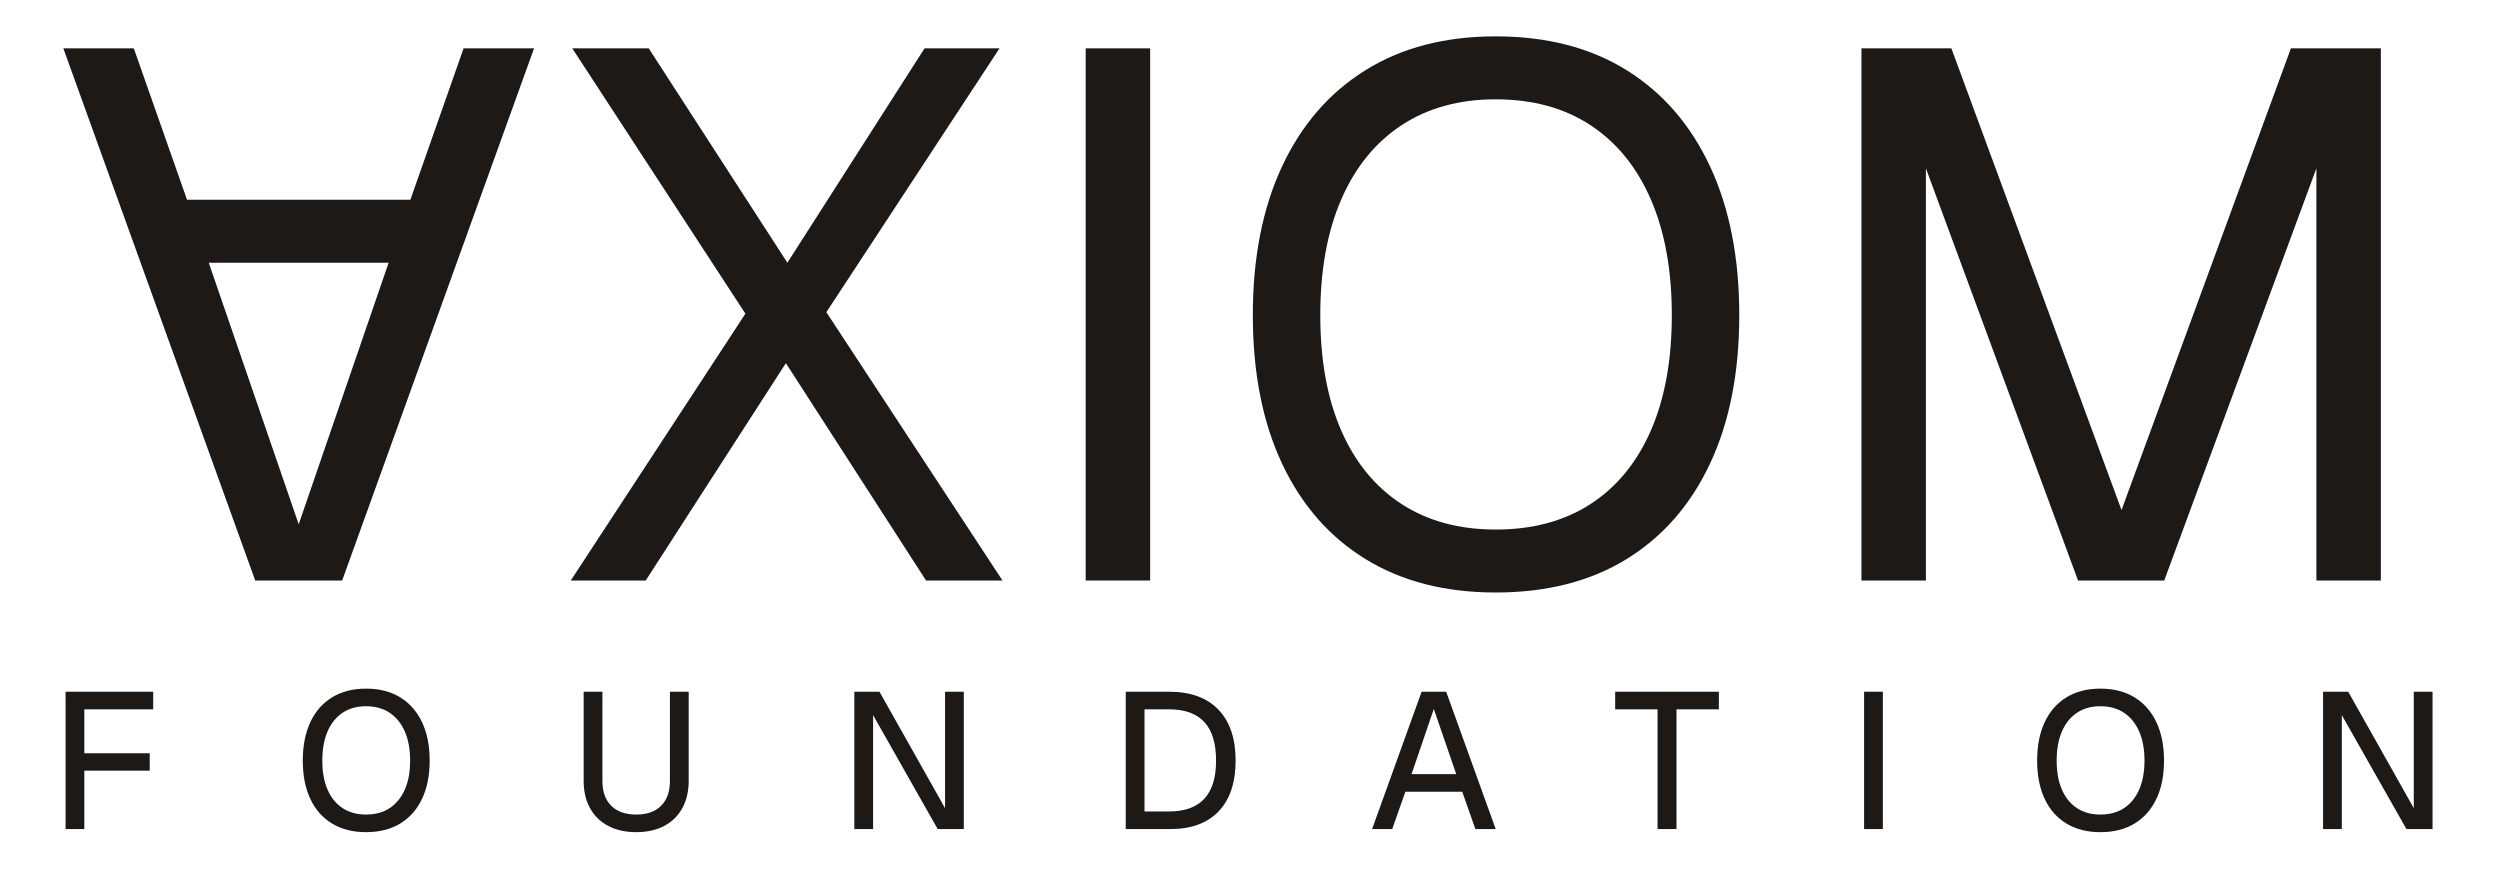
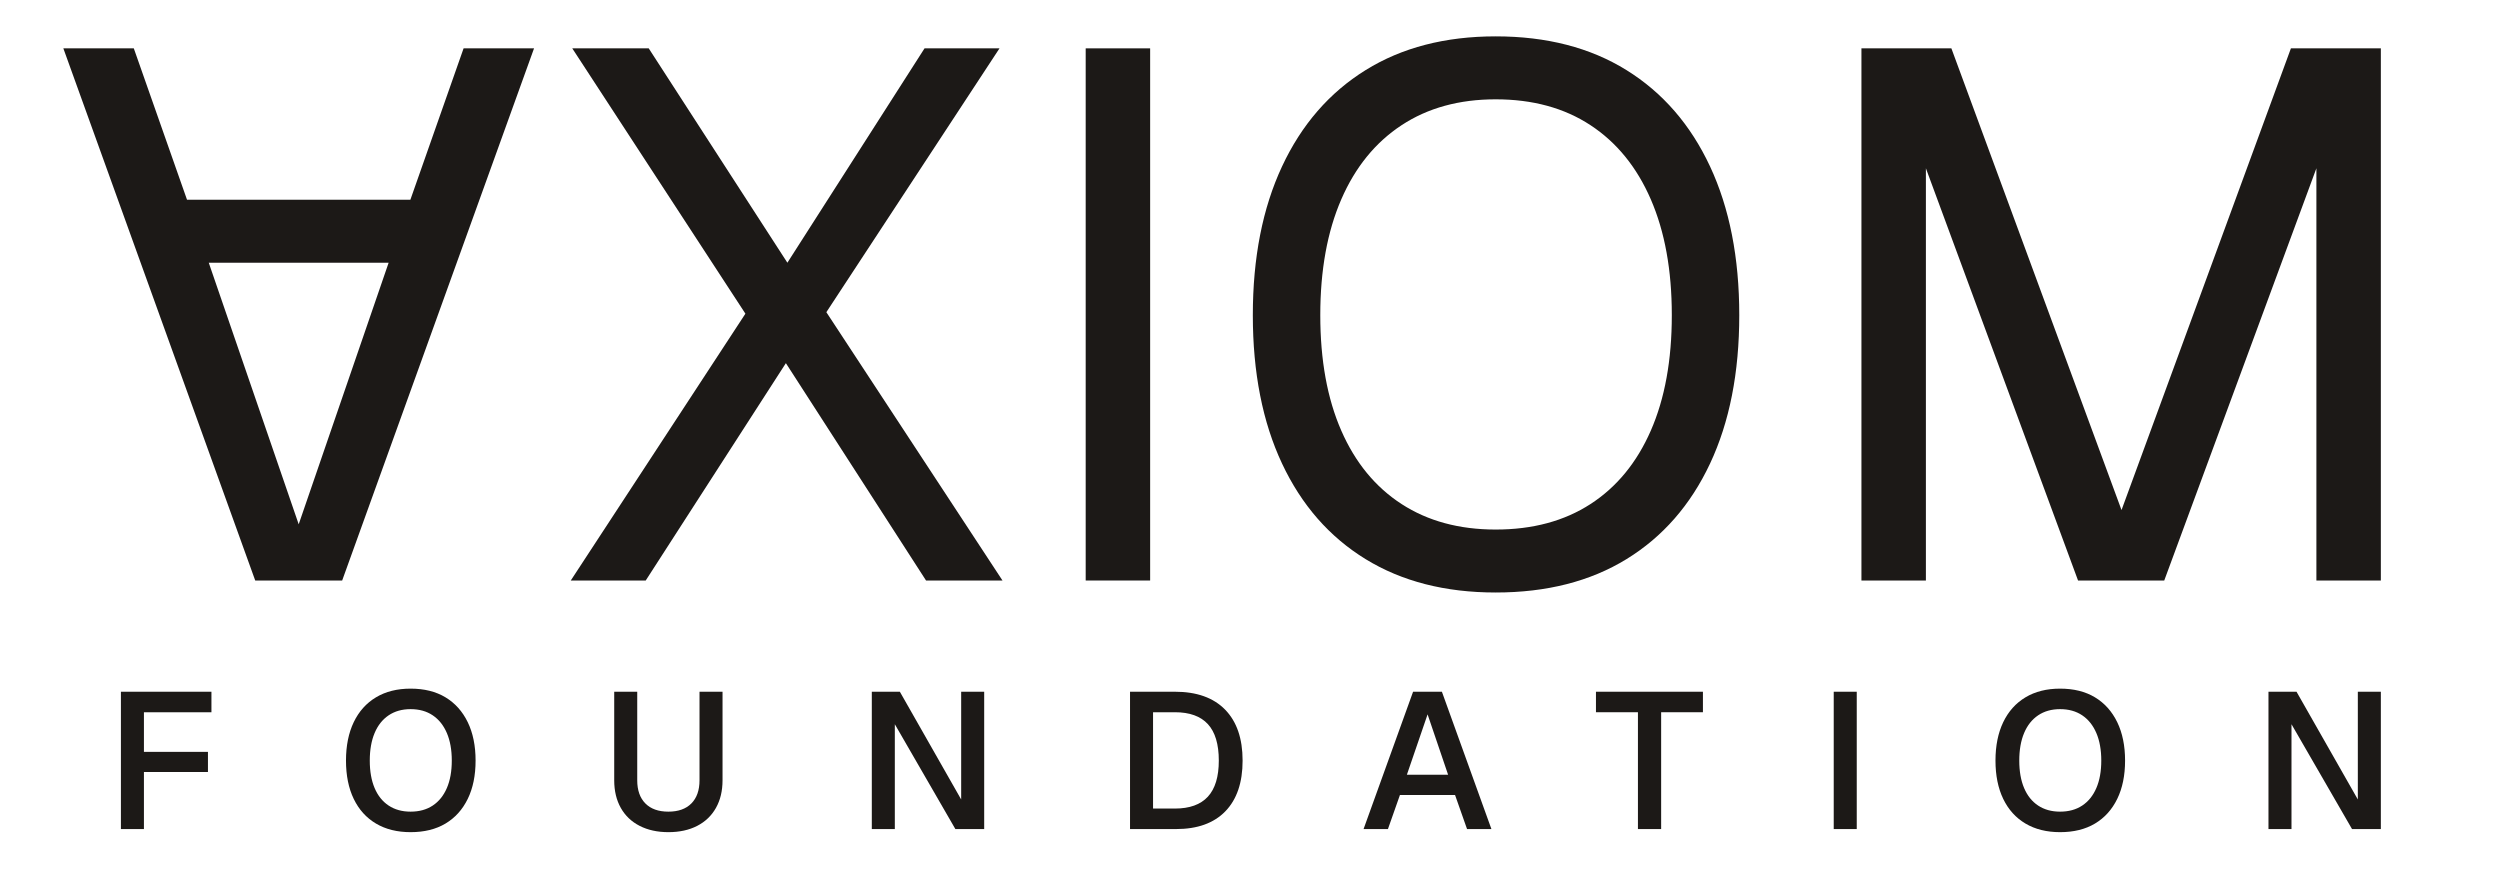
<svg xmlns="http://www.w3.org/2000/svg" viewBox="0 0 1034 363">
  <defs>
    <linearGradient id="ax" x1="0" y1="0" x2="1" y2="0">
      <stop offset="0" stop-color="#b45309" />
      <stop offset="1" stop-color="#8a3d08" />
    </linearGradient>
  </defs>
  <g transform="translate(20.00 20.00) scale(0.31 0.31)">
    <path fill="#1c1917" d="M20 0L276 710L392 710L648 0L554 0L483 202L185 202L114 0ZM214 286L454 286L334 635Z" />
  </g>
  <g transform="translate(231.42 240.10) scale(0.31 -0.31)">
    <path fill="#1c1917" d="M15 0L248 356L17 710L119 710L304 424L487 710L587 710L356 358L591 0L489 0L302 290L115 0Z" />
  </g>
  <g transform="translate(420.52 240.10) scale(0.31 -0.31)">
    <path fill="#1c1917" d="M92 0L92 710L178 710L178 0Z" />
  </g>
  <g transform="translate(504.22 240.10) scale(0.31 -0.31)">
    <path fill="#1c1917" d="M369 -16Q268 -16 195.5 28.5Q123 73 84 156Q45 239 45 354Q45 469 84 552.5Q123 636 195.5 681Q268 726 369 726Q471 726 543.5 681Q616 636 655 552.5Q694 469 694 354Q694 239 655 156Q616 73 543.5 28.5Q471 -16 369 -16ZM369 68Q443 68 495.5 102Q548 136 576 200Q604 264 604 354Q604 444 576 508.5Q548 573 495.5 607.5Q443 642 369 642Q296 642 243.5 607.5Q191 573 163 508.5Q135 444 135 354Q135 264 163 200Q191 136 243.5 102Q296 68 369 68Z" />
  </g>
  <g transform="translate(741.37 240.10) scale(0.31 -0.31)">
    <path fill="#1c1917" d="M92 0L92 710L212 710L439 94L665 710L785 710L785 0L699 0L699 550L496 0L381 0L178 550L178 0Z" />
  </g>
-   <g transform="translate(20.00 342.90) scale(0.08 -0.08)">
-     <path fill="#1c1917" d="M89 0L89 710L542 710L542 619L136 619L186 670L186 344L136 392L524 392L524 302L136 302L186 350L186 0Z" />
+   <g transform="translate(43.37 342.90) scale(0.08 -0.08)">
+     <path fill="#1c1917" d="M83 0L83 710L551 710L551 604L138 604L202 670L202 344L138 399L533 399L533 295L138 295L202 350L202 0Z" />
  </g>
-   <g transform="translate(121.63 342.90) scale(0.08 -0.08)">
-     <path fill="#1c1917" d="M372 -16Q270 -16 196.5 28.5Q123 73 84 156Q45 239 45 354Q45 469 84 552.5Q123 636 196.5 681Q270 726 372 726Q475 726 548.5 681Q622 636 661.5 552.5Q701 469 701 354Q701 239 661.5 156Q622 73 548.5 28.5Q475 -16 372 -16ZM372 75Q444 75 494.5 108.5Q545 142 572.5 204Q600 266 600 354Q600 442 572.5 504.5Q545 567 494.5 601Q444 635 372 635Q301 635 250.5 601Q200 567 173 504.5Q146 442 146 354Q146 266 173 204Q200 142 250.5 108.5Q301 75 372 75Z" />
+   <g transform="translate(139.58 342.90) scale(0.08 -0.08)">
+     <path fill="#1c1917" d="M378 -16Q274 -16 199 28.5Q124 73 84 156Q44 239 44 354Q44 469 84 552.5Q124 636 199 681Q274 726 378 726Q484 726 558.5 681Q633 636 673.5 552.5Q714 469 714 354Q714 239 673.5 156Q633 73 558.5 28.5Q484 -16 378 -16ZM378 90Q445 90 492.5 121.5Q540 153 565.5 212Q591 271 591 354Q591 437 565.5 496.5Q540 556 492.5 588Q445 620 378 620Q312 620 264.5 588Q217 556 192 496.5Q167 437 167 354Q167 271 192 212Q217 153 264.5 121.5Q312 90 378 90Z" />
  </g>
-   <g transform="translate(235.48 342.90) scale(0.08 -0.08)">
-     <path fill="#1c1917" d="M346 -16Q263 -16 201.5 16Q140 48 107 108Q74 168 74 249L74 710L171 710L171 249Q171 166 216.5 120.5Q262 75 346 75Q429 75 474.5 120.5Q520 166 520 249L520 710L617 710L617 249Q617 168 584 108Q551 48 490 16Q429 -16 346 -16Z" />
+   <g transform="translate(248.60 342.90) scale(0.08 -0.08)">
+     <path fill="#1c1917" d="M348 -16Q263 -16 199.5 16.5Q136 49 102 109.5Q68 170 68 252L68 710L187 710L187 252Q187 175 229 132.5Q271 90 348 90Q425 90 467 132.5Q509 175 509 252L509 710L628 710L628 252Q628 170 594 109.5Q560 49 497 16.5Q434 -16 348 -16Z" />
  </g>
-   <g transform="translate(346.23 342.90) scale(0.08 -0.08)">
-     <path fill="#1c1917" d="M89 0L89 710L219 710L558 108L558 710L655 710L655 0L520 0L186 589L186 0Z" />
+   <g transform="translate(353.94 342.90) scale(0.08 -0.08)">
+     <path fill="#1c1917" d="M83 0L83 710L228 710L545 153L545 710L664 710L664 0L515 0L202 542L202 0Z" />
  </g>
-   <g transform="translate(458.49 342.90) scale(0.08 -0.08)">
-     <path fill="#1c1917" d="M89 0L89 710L313 710Q479 710 568 617.5Q657 525 657 354Q657 184 569.5 92Q482 0 319 0ZM186 91L313 91Q434 91 495 156.5Q556 222 556 354Q556 488 495 553.5Q434 619 313 619L186 619Z" />
+   <g transform="translate(460.74 342.90) scale(0.08 -0.08)">
+     <path fill="#1c1917" d="M83 0L83 710L315 710Q484 710 574.5 617.5Q665 525 665 354Q665 184 576 92Q487 0 321 0ZM202 106L315 106Q429 106 485.5 167.5Q542 229 542 354Q542 481 485.5 542.5Q429 604 315 604L202 604Z" />
  </g>
-   <g transform="translate(565.90 342.90) scale(0.08 -0.08)">
-     <path fill="#1c1917" d="M20 0L276 710L403 710L659 0L554 0L486 193L192 193L124 0ZM224 284L455 284L339 621Z" />
+   <g transform="translate(562.45 342.90) scale(0.08 -0.08)">
+     <path fill="#1c1917" d="M19 0L275 710L424 710L680 0L554 0L492 176L207 176L145 0ZM243 281L456 281L350 593Z" />
  </g>
-   <g transform="translate(667.08 342.90) scale(0.08 -0.08)">
-     <path fill="#1c1917" d="M231 0L231 619L12 619L12 710L548 710L548 619L329 619L329 0Z" />
+   <g transform="translate(659.21 342.90) scale(0.08 -0.08)">
+     <path fill="#1c1917" d="M228 0L228 604L11 604L11 710L564 710L564 604L348 604L348 0Z" />
  </g>
-   <g transform="translate(763.87 342.90) scale(0.08 -0.08)">
-     <path fill="#1c1917" d="M89 0L89 710L186 710L186 0Z" />
+   <g transform="translate(751.79 342.90) scale(0.08 -0.08)">
+     <path fill="#1c1917" d="M83 0L83 710L202 710L202 0Z" />
  </g>
-   <g transform="translate(838.96 342.90) scale(0.08 -0.08)">
-     <path fill="#1c1917" d="M372 -16Q270 -16 196.5 28.5Q123 73 84 156Q45 239 45 354Q45 469 84 552.5Q123 636 196.5 681Q270 726 372 726Q475 726 548.5 681Q622 636 661.5 552.5Q701 469 701 354Q701 239 661.5 156Q622 73 548.5 28.5Q475 -16 372 -16ZM372 75Q444 75 494.5 108.5Q545 142 572.5 204Q600 266 600 354Q600 442 572.5 504.5Q545 567 494.5 601Q444 635 372 635Q301 635 250.5 601Q200 567 173 504.5Q146 442 146 354Q146 266 173 204Q200 142 250.5 108.5Q301 75 372 75Z" />
+   <g transform="translate(821.81 342.90) scale(0.08 -0.08)">
+     <path fill="#1c1917" d="M378 -16Q274 -16 199 28.5Q124 73 84 156Q44 239 44 354Q44 469 84 552.5Q124 636 199 681Q274 726 378 726Q484 726 558.5 681Q633 636 673.5 552.5Q714 469 714 354Q714 239 673.5 156Q633 73 558.5 28.5Q484 -16 378 -16ZM378 90Q445 90 492.5 121.5Q540 153 565.5 212Q591 271 591 354Q591 437 565.5 496.5Q540 556 492.5 588Q445 620 378 620Q312 620 264.5 588Q217 556 192 496.5Q167 437 167 354Q167 271 192 212Q217 153 264.5 121.5Q312 90 378 90Z" />
  </g>
-   <g transform="translate(953.70 342.90) scale(0.08 -0.08)">
-     <path fill="#1c1917" d="M89 0L89 710L219 710L558 108L558 710L655 710L655 0L520 0L186 589L186 0Z" />
+   <g transform="translate(931.60 342.90) scale(0.08 -0.08)">
+     <path fill="#1c1917" d="M83 0L83 710L228 710L545 153L545 710L664 710L664 0L515 0L202 542L202 0Z" />
  </g>
</svg>
